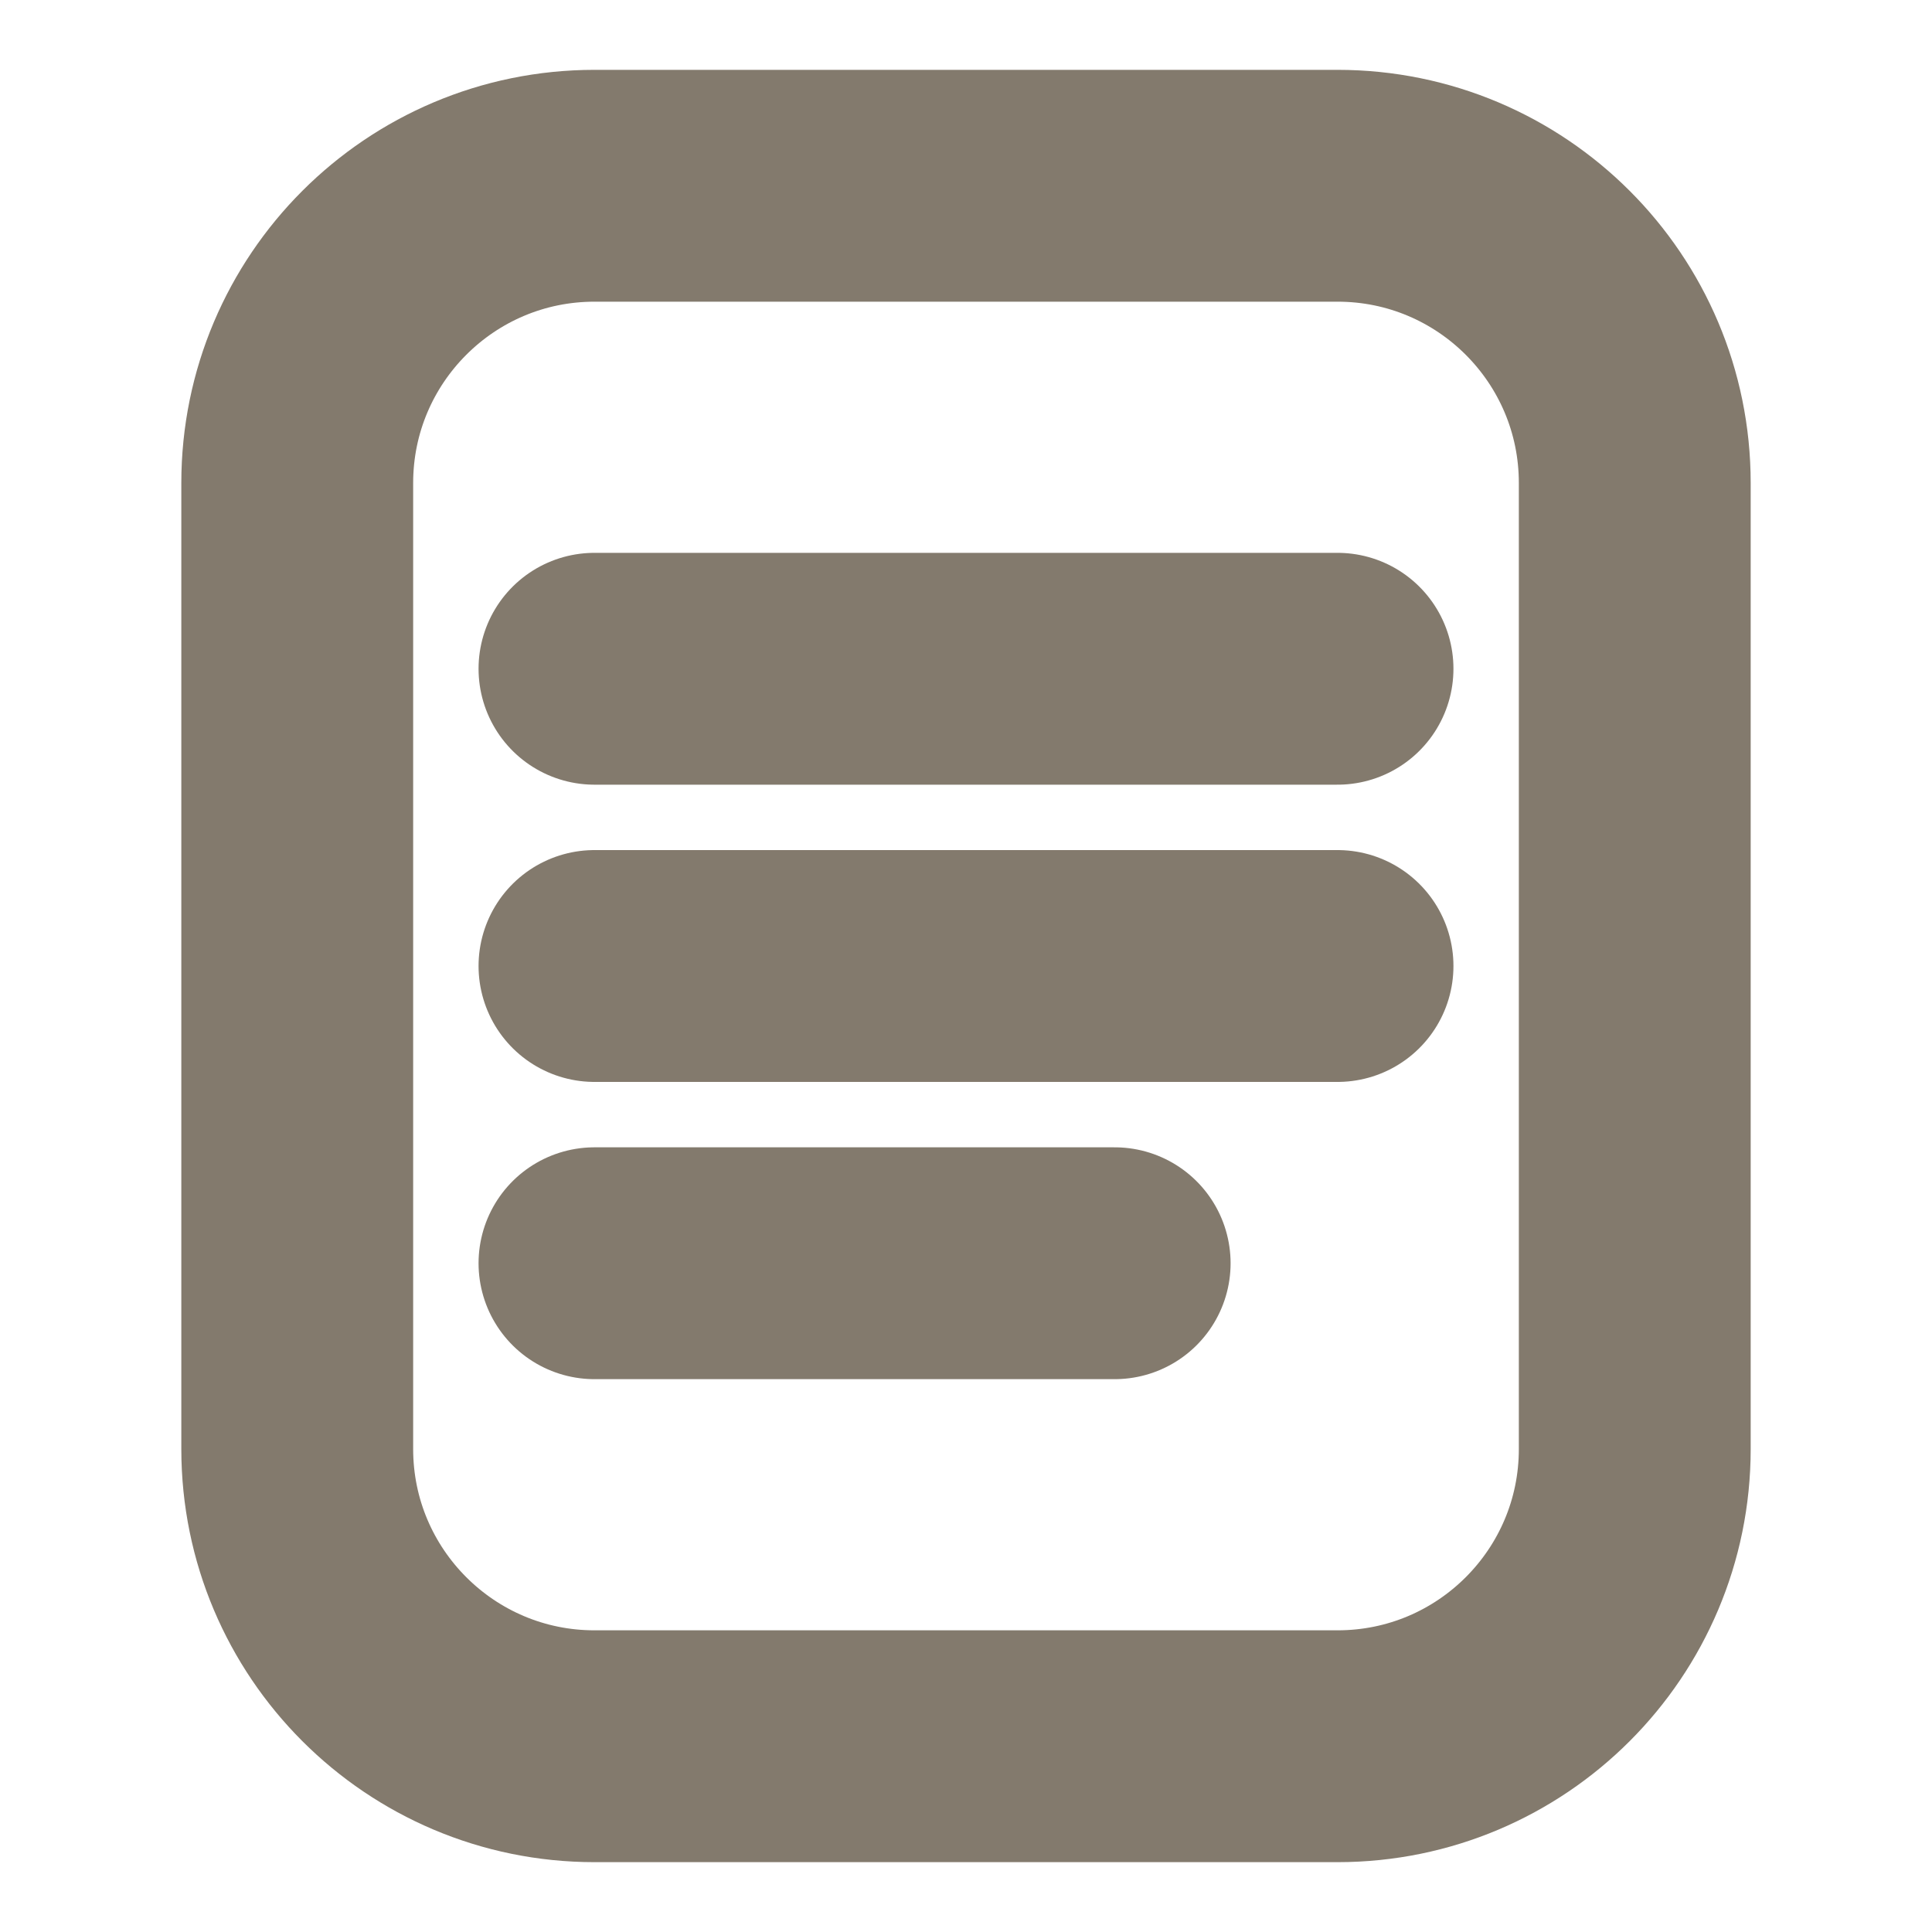
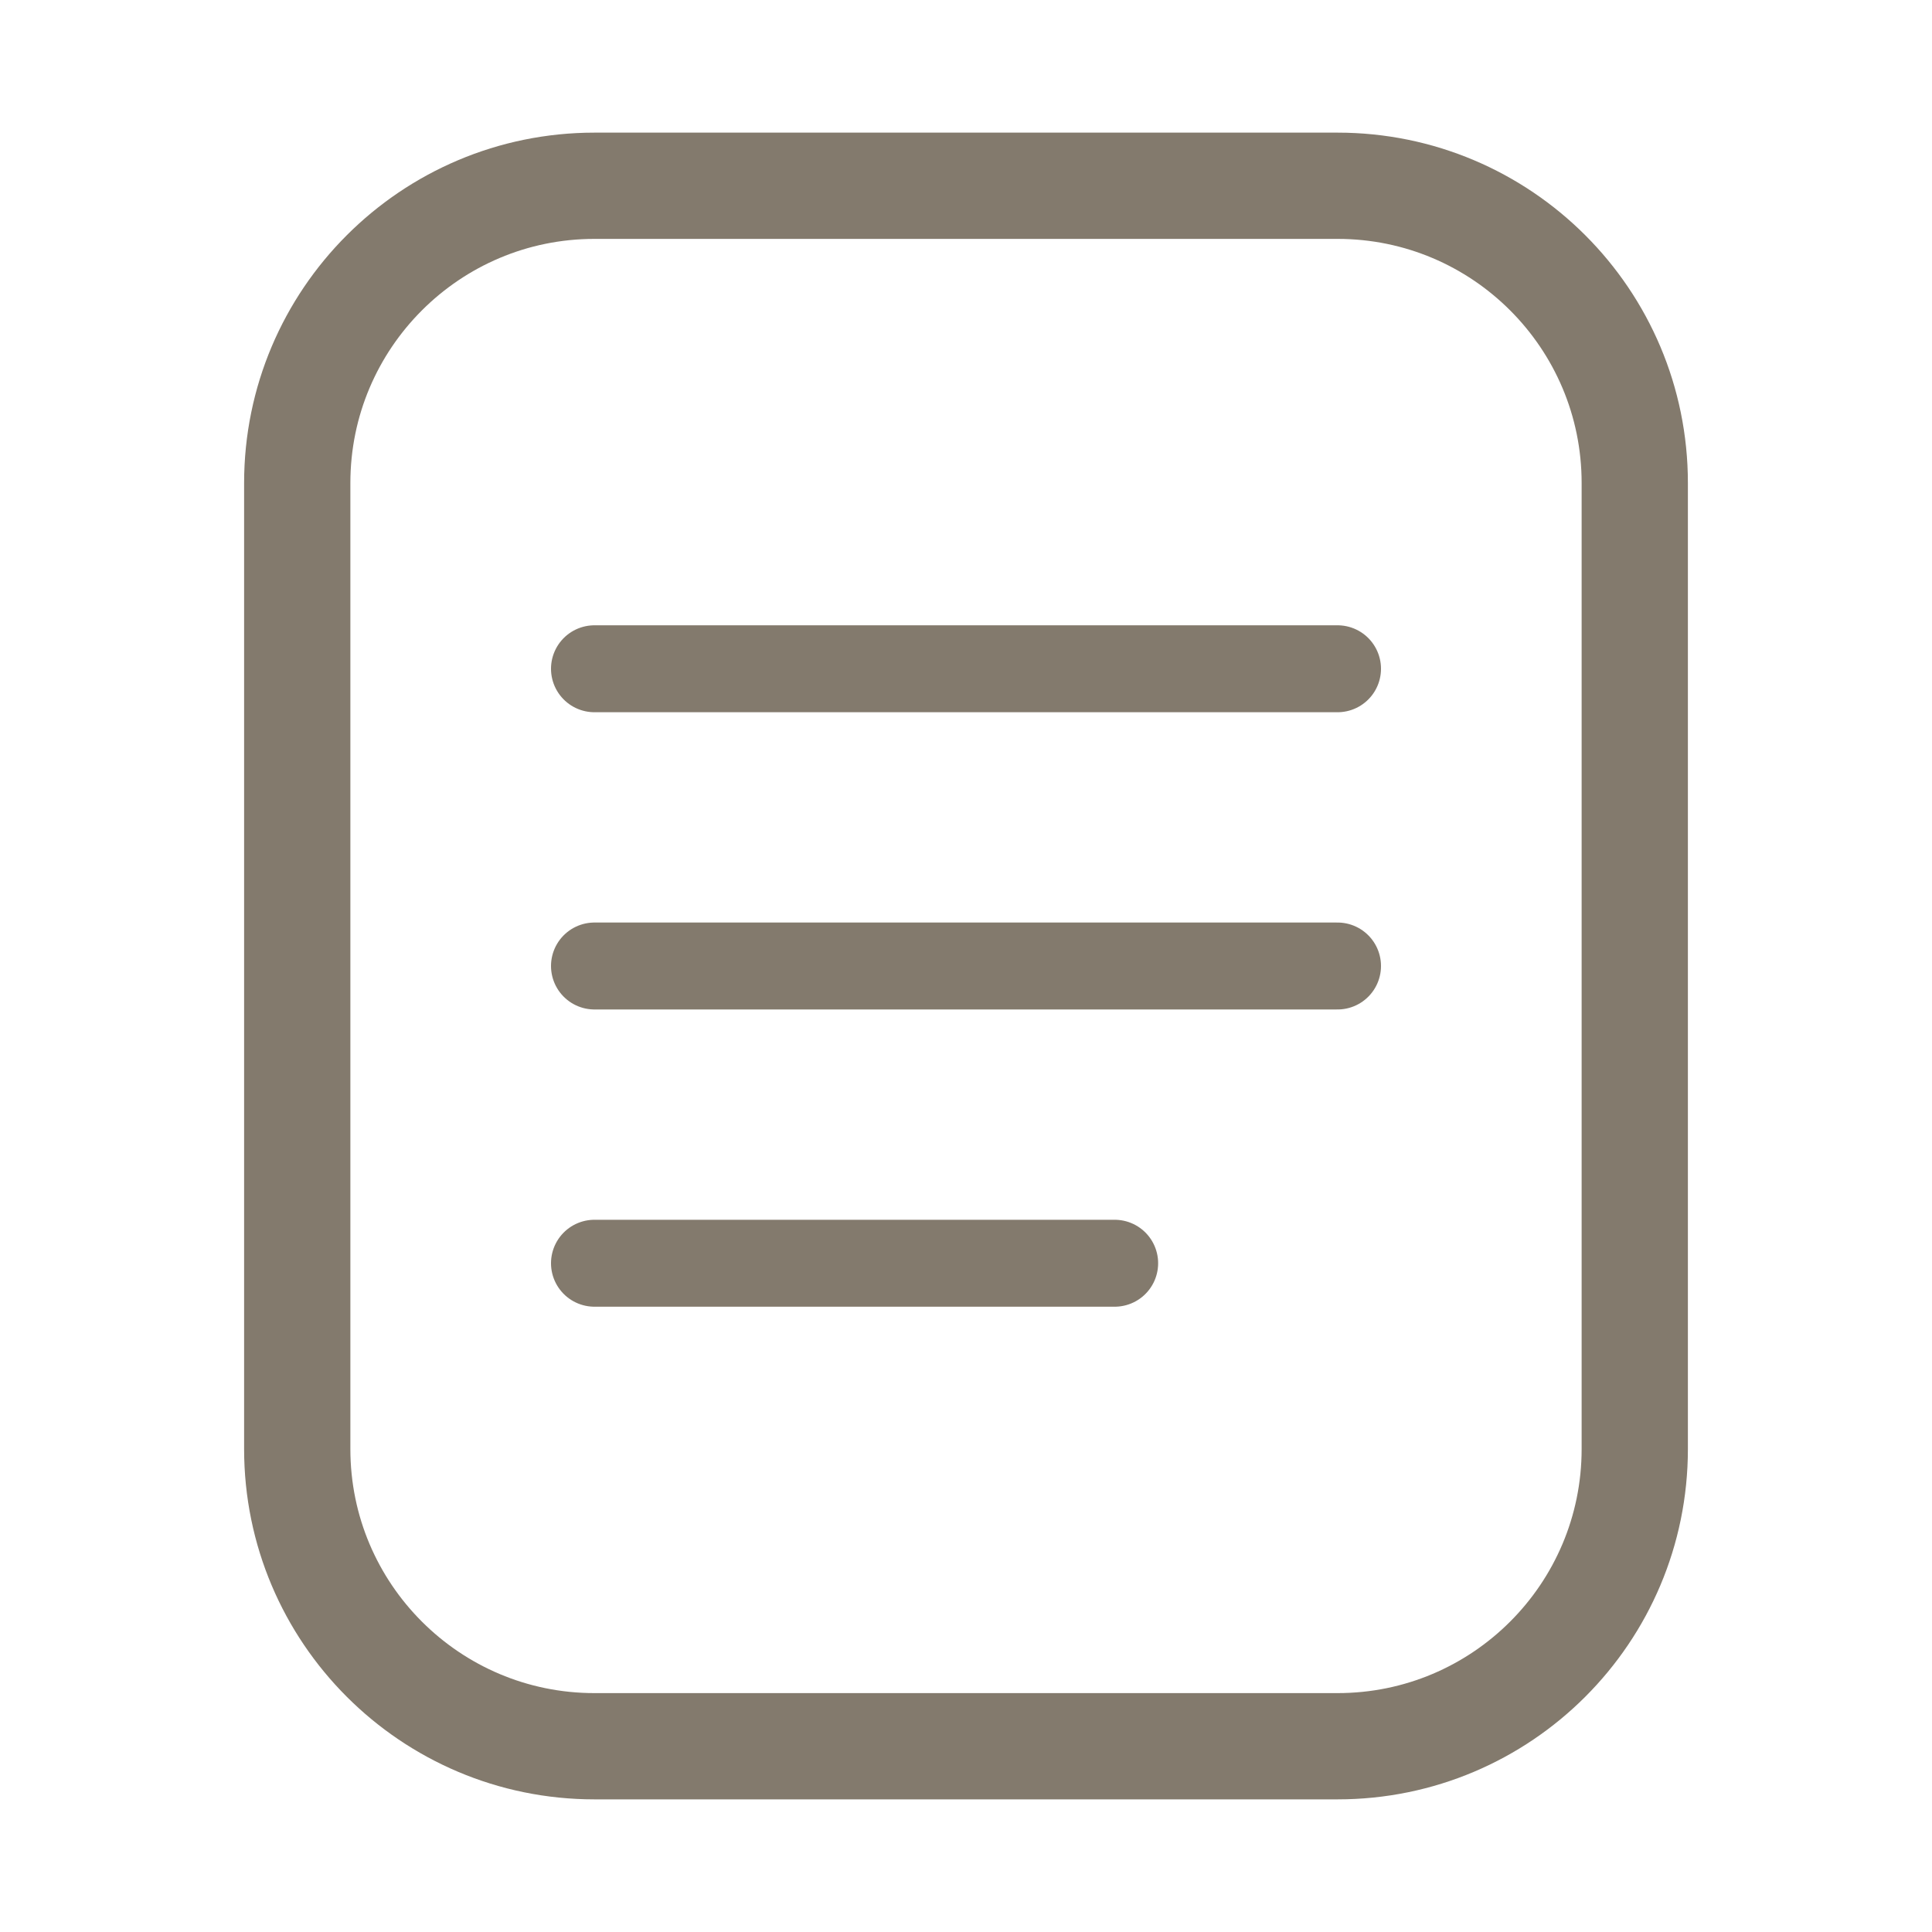
<svg xmlns="http://www.w3.org/2000/svg" preserveAspectRatio="none" overflow="visible" style="display: block;" width="20" height="20" viewBox="0 0 20 20" fill="none">
  <g id="Nav icon Â· practice">
-     <path id="Vector" d="M13.846 1.923H6.154C4.455 1.923 3.077 3.301 3.077 5V15C3.077 16.699 4.455 18.077 6.154 18.077H13.846C15.546 18.077 16.923 16.699 16.923 15V5C16.923 3.301 15.546 1.923 13.846 1.923Z" stroke="#837A6D" stroke-width="2.4" />
-     <path id="Vector_2" d="M6.154 6.923H13.846M6.154 10H13.846M6.154 13.077H11.539" stroke="#837A6D" stroke-width="2.4" stroke-linecap="round" />
+     <path id="Vector" d="M13.846 1.923H6.154C4.455 1.923 3.077 3.301 3.077 5V15C3.077 16.699 4.455 18.077 6.154 18.077H13.846C15.546 18.077 16.923 16.699 16.923 15V5C16.923 3.301 15.546 1.923 13.846 1.923Z" stroke="#837A6D" stroke-width="1.1" />
+     <path id="Vector_2" d="M6.154 6.923H13.846M6.154 10H13.846M6.154 13.077H11.539" stroke="#837A6D" stroke-width="0.9" stroke-linecap="round" />
  </g>
</svg>
